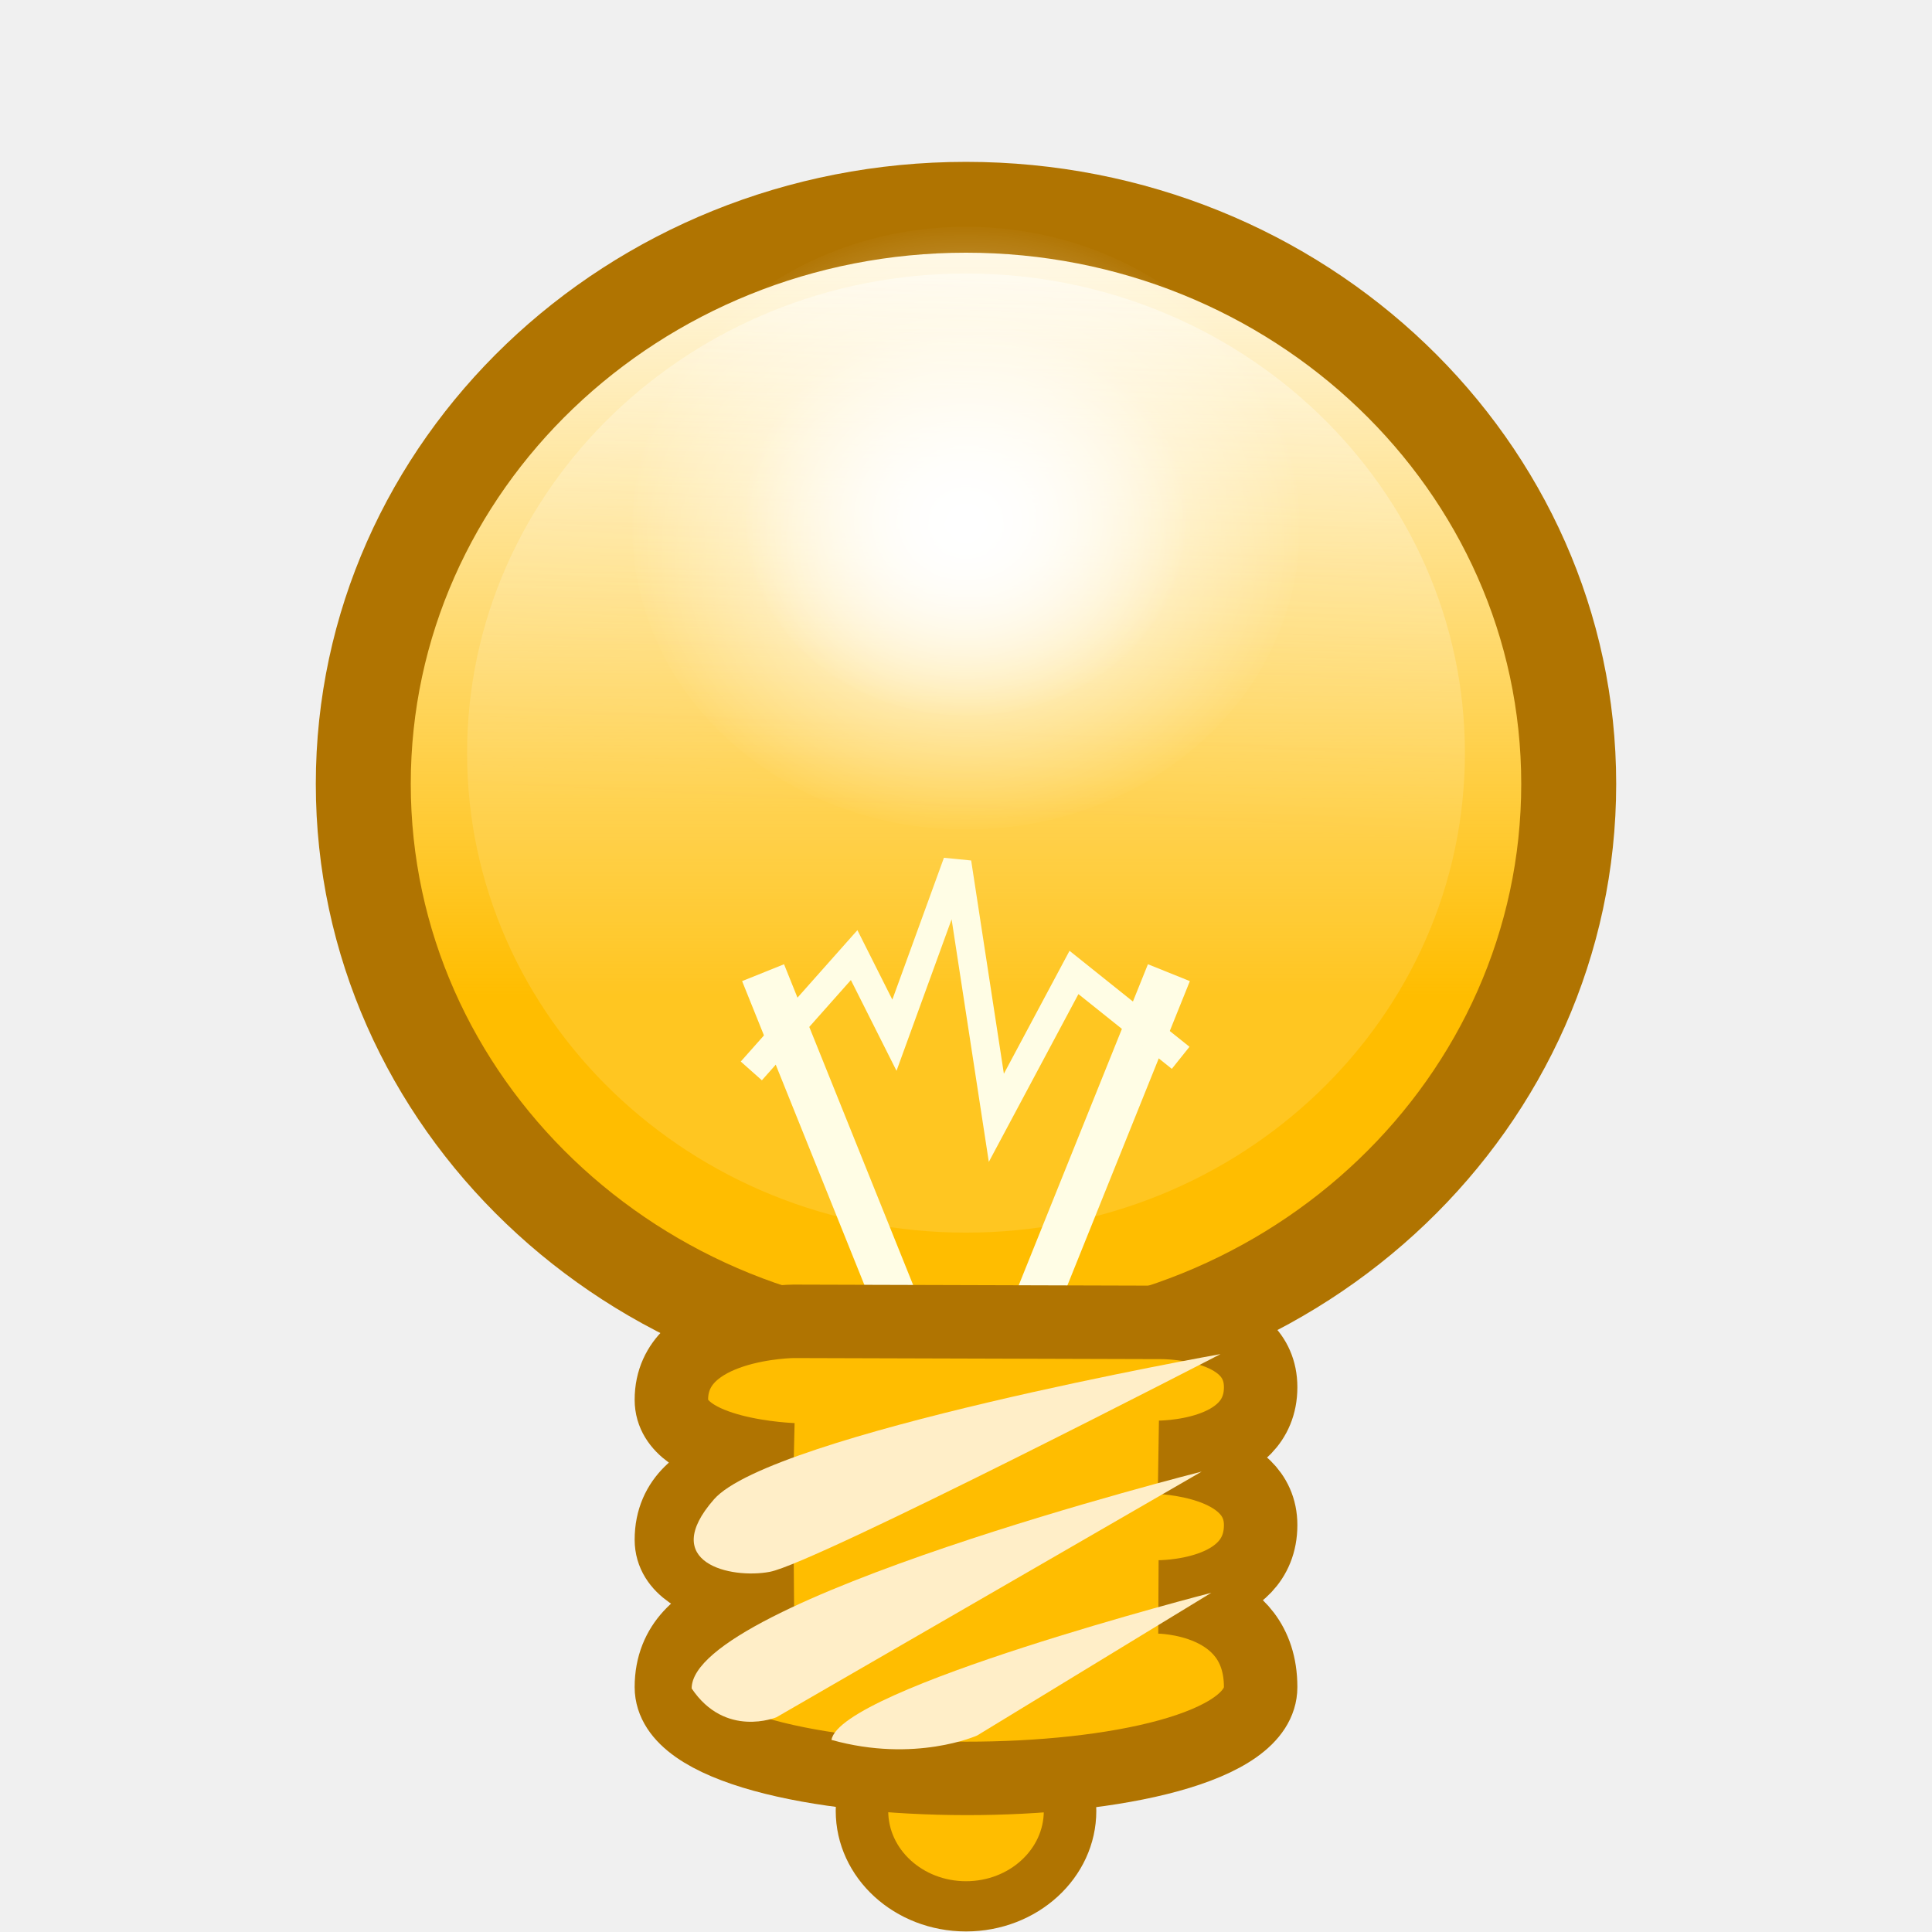
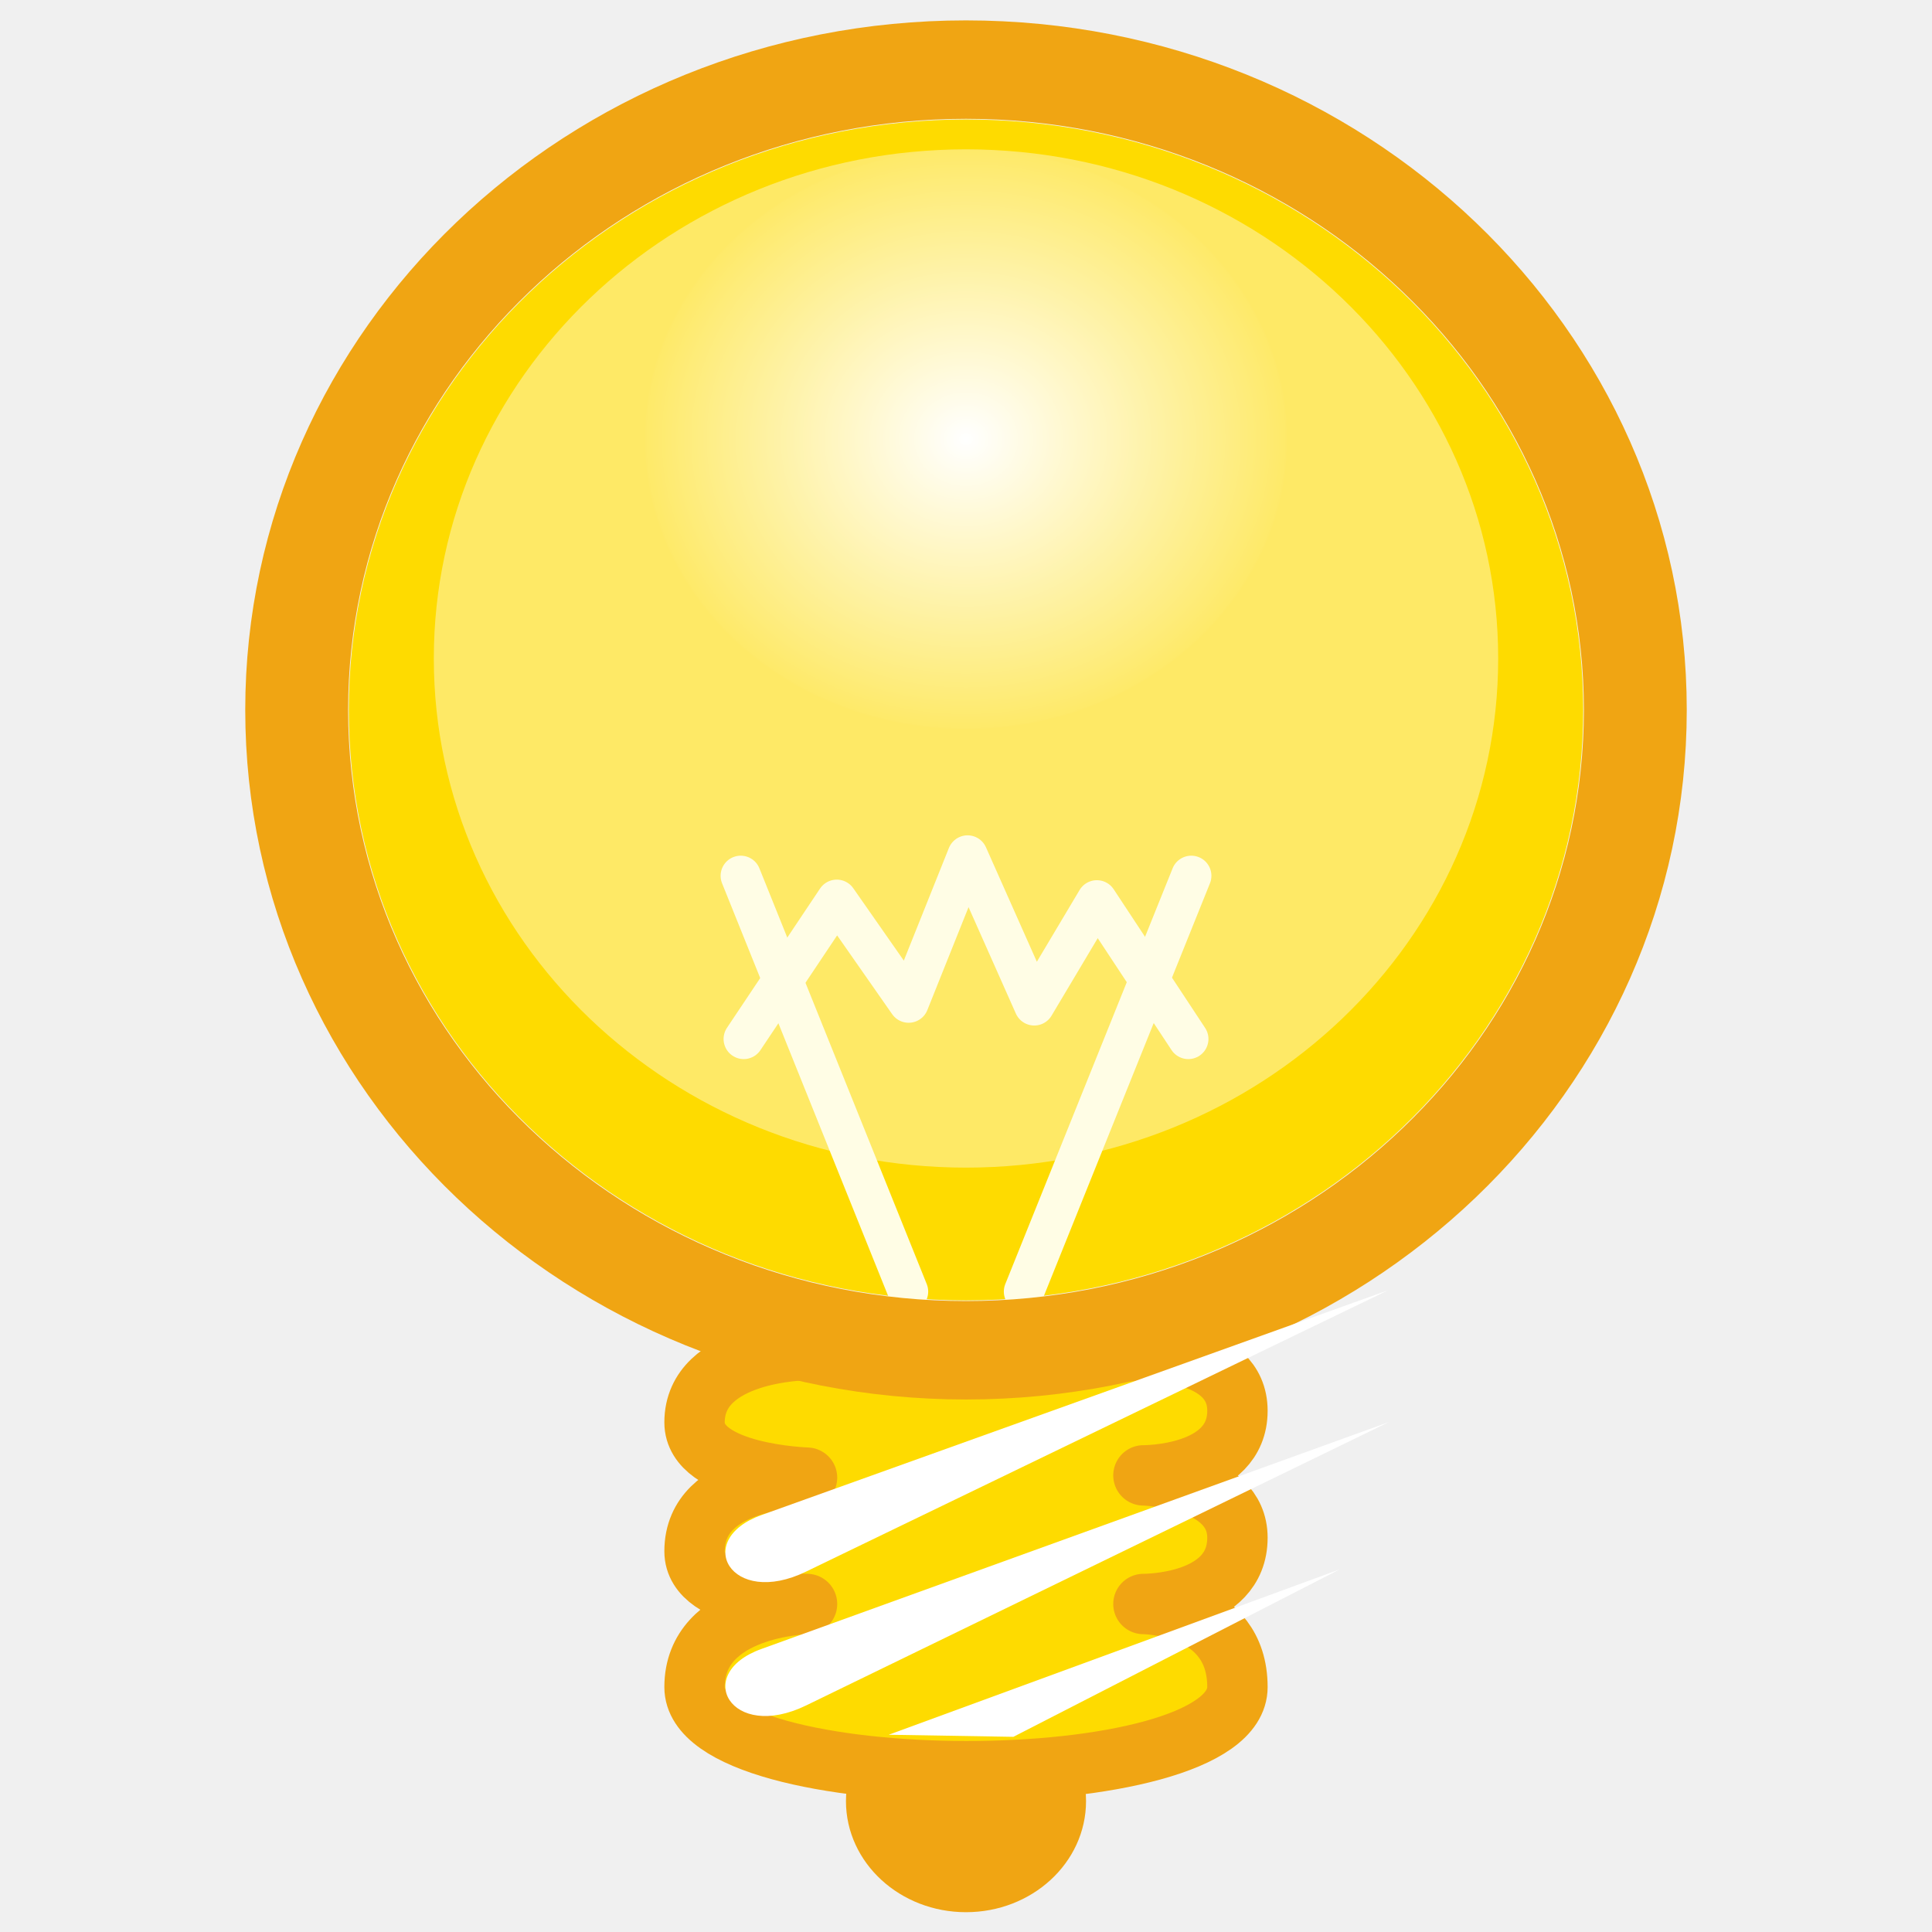
<svg xmlns="http://www.w3.org/2000/svg" xmlns:xlink="http://www.w3.org/1999/xlink" width="48" height="48" id="svg2360" version="1.0">
  <defs id="defs2362">
    <linearGradient id="linearGradient4660">
      <stop style="stop-color:#ffbd00;stop-opacity:1;" offset="0" id="stop4662" />
      <stop style="stop-color:#ffbd00;stop-opacity:0;" offset="1" id="stop4664" />
    </linearGradient>
    <linearGradient xlink:href="#linearGradient4660" id="linearGradient4666" x1="536.132" y1="523.362" x2="651.5" y2="523.362" gradientUnits="userSpaceOnUse" />
    <linearGradient id="linearGradient4668">
      <stop style="stop-color:#ffffff;stop-opacity:1;" offset="0" id="stop4670" />
      <stop style="stop-color:#ffeaac;stop-opacity:0.423;" offset="1" id="stop4672" />
    </linearGradient>
    <linearGradient xlink:href="#linearGradient4668" id="linearGradient4674" x1="649" y1="557.617" x2="506.108" y2="557.617" gradientUnits="userSpaceOnUse" />
    <radialGradient xlink:href="#linearGradient2985" id="radialGradient3009" gradientUnits="userSpaceOnUse" gradientTransform="matrix(1,0,0,0.944781,0,38.46173)" cx="516.957" cy="696.53" fx="516.957" fy="696.53" r="29.238" />
    <linearGradient id="linearGradient2985">
      <stop style="stop-color:#ffffff;stop-opacity:1" offset="0" id="stop2987" />
      <stop style="stop-color:#ffffff;stop-opacity:0" offset="1" id="stop2989" />
    </linearGradient>
    <radialGradient xlink:href="#linearGradient2985" id="radialGradient3013" gradientUnits="userSpaceOnUse" gradientTransform="matrix(1,0,0,0.944781,0,38.46173)" cx="516.957" cy="696.53" fx="516.957" fy="696.53" r="29.238" />
-     <linearGradient xlink:href="#linearGradient4660" id="linearGradient1567" gradientUnits="userSpaceOnUse" x1="571" y1="551.968" x2="571" y2="439.08" />
-     <linearGradient xlink:href="#linearGradient4668" id="linearGradient1569" gradientUnits="userSpaceOnUse" x1="567.05" y1="445.362" x2="562.387" y2="533.992" />
    <radialGradient xlink:href="#linearGradient2985" id="radialGradient1571" gradientUnits="userSpaceOnUse" gradientTransform="matrix(1,0,0,0.944781,0,38.46173)" cx="516.957" cy="696.53" fx="516.957" fy="696.53" r="29.238" />
-     <radialGradient xlink:href="#linearGradient2985" id="radialGradient1573" gradientUnits="userSpaceOnUse" gradientTransform="matrix(1,0,0,0.944781,0,38.46173)" cx="516.957" cy="696.53" fx="516.957" fy="696.53" r="29.238" />
  </defs>
-   <g id="layer1" transform="translate(0.2401259,34.37307)">
-     <g id="g2403" transform="matrix(1.403667,0,0,1.403667,7.968931,-30.03966)">
-       <path style="fill:#ffffff;fill-opacity:1;stroke:#000000;stroke-width:5.3;stroke-miterlimit:4;stroke-dasharray:none;stroke-dashoffset:0;stroke-opacity:1" id="path2969" d="M 649,523.362 A 78,78 0 1 1 493,523.362 A 78,78 0 1 1 649,523.362 z" transform="matrix(0.136768,0,0,0.130846,-66.84475,-57.69217)" />
-       <path transform="matrix(0.136768,0,0,0.130846,-66.84475,-57.69217)" d="M 649,523.362 A 78,78 0 1 1 493,523.362 A 78,78 0 1 1 649,523.362 z" id="path3783" style="fill:url(#linearGradient1567);fill-opacity:1;stroke:#b07401;stroke-width:12.289;stroke-miterlimit:4;stroke-dasharray:none;stroke-dashoffset:0;stroke-opacity:1" />
-       <path style="opacity:0.45;fill:url(#linearGradient1569);fill-opacity:1;stroke:none;stroke-width:5.709;stroke-miterlimit:4;stroke-dasharray:none;stroke-dashoffset:0;stroke-opacity:1" id="path4658" d="M 649,523.362 A 78,78 0 1 1 493,523.362 A 78,78 0 1 1 649,523.362 z" transform="matrix(0.113213,0,0,0.108821,-53.39492,-46.71073)" />
-       <path id="path4676" d="M 10.326,20.758 L 7.658,14.129" style="fill:none;fill-opacity:0.75;fill-rule:evenodd;stroke:#fffde5;stroke-width:0.8;stroke-linecap:butt;stroke-linejoin:miter;stroke-miterlimit:4;stroke-dasharray:none;stroke-opacity:1" />
-       <path transform="matrix(0.209675,0,0,0.200596,-121.2581,-110.9356)" d="M 640.752,697.428 A 8.782,8.419 0 1 1 623.187,697.428 A 8.782,8.419 0 1 1 640.752,697.428 z" id="path2107" style="fill:#ffbd00;fill-opacity:1;stroke:#b07401;stroke-width:4.432;stroke-miterlimit:4;stroke-dasharray:none;stroke-dashoffset:0;stroke-opacity:1" />
-       <path style="fill:none;fill-opacity:0.75;fill-rule:evenodd;stroke:#fffde5;stroke-width:0.8;stroke-linecap:butt;stroke-linejoin:miter;stroke-miterlimit:4;stroke-dasharray:none;stroke-opacity:1" d="M 12.173,20.758 L 14.841,14.129" id="path4678" />
-       <path style="fill:#ffbd00;fill-opacity:1;fill-rule:evenodd;stroke:#b07401;stroke-width:1.3;stroke-linecap:butt;stroke-linejoin:miter;stroke-miterlimit:4;stroke-dasharray:none;stroke-opacity:1" d="M 8.196,20.3 C 8.196,20.3 6.035,20.315 6.035,21.689 C 6.035,22.685 8.196,22.751 8.196,22.751 C 8.196,22.751 6.035,22.718 6.035,24.166 C 6.035,25.163 8.196,25.178 8.196,25.178 C 8.196,25.178 6.035,25.227 6.035,26.774 C 6.035,28.918 16.465,28.94 16.465,26.774 C 16.465,25.178 14.659,25.178 14.659,25.178 C 14.659,25.178 16.465,25.196 16.465,23.905 C 16.465,22.747 14.659,22.707 14.659,22.707 C 14.659,22.707 16.465,22.723 16.465,21.466 C 16.465,20.272 14.659,20.319 14.659,20.319 L 8.196,20.3 z" id="path6506" />
-       <path id="path4728" d="M 15.755,20.88 C 15.755,20.88 8.582,24.582 7.777,24.734 C 7.085,24.865 5.805,24.574 6.789,23.451 C 7.797,22.298 15.755,20.88 15.755,20.88 z" style="fill:#ffeec8;fill-opacity:1;fill-rule:evenodd;stroke:none;stroke-width:1px;stroke-linecap:butt;stroke-linejoin:miter;stroke-opacity:1" />
-       <path style="fill:#ffeec8;fill-opacity:1;fill-rule:evenodd;stroke:none;stroke-width:1px;stroke-linecap:butt;stroke-linejoin:miter;stroke-opacity:1" d="M 15.421,22.96 L 7.895,27.308 C 7.895,27.308 6.989,27.686 6.394,26.798 C 6.394,25.24 15.421,22.96 15.421,22.96 z" id="path5611" />
-       <path id="path5615" d="M 15.592,25.105 L 11.447,27.631 C 11.447,27.631 10.351,28.123 8.869,27.709 C 9.014,26.799 15.592,25.105 15.592,25.105 z" style="fill:#ffeec8;fill-opacity:1;fill-rule:evenodd;stroke:none;stroke-width:1px;stroke-linecap:butt;stroke-linejoin:miter;stroke-opacity:1" />
-       <path transform="matrix(0.205555,0,0,0.196655,-95.01331,-130.7147)" d="M 545.695,696.53 A 28.738,27.123 0 1 1 488.219,696.53 A 28.738,27.123 0 1 1 545.695,696.53 z" id="path2975" style="fill:url(#radialGradient1571);fill-opacity:1;stroke:none;stroke-width:1;stroke-miterlimit:4;stroke-dasharray:none;stroke-dashoffset:0;stroke-opacity:1" />
-       <path style="fill:url(#radialGradient1573);fill-opacity:1;stroke:none;stroke-width:1;stroke-miterlimit:4;stroke-dasharray:none;stroke-dashoffset:0;stroke-opacity:1" id="path3011" d="M 545.695,696.53 A 28.738,27.123 0 1 1 488.219,696.53 A 28.738,27.123 0 1 1 545.695,696.53 z" transform="matrix(0.135692,0,0,0.127591,-58.89715,-82.75143)" />
-       <path id="path2399" d="M 7.45,15.868 L 9.27,13.818 L 9.983,15.236 L 11.094,12.181 L 11.787,16.698 L 13.161,14.125 L 15.049,15.636" style="fill:none;fill-opacity:0.75;fill-rule:evenodd;stroke:#fffde5;stroke-width:0.5;stroke-linecap:butt;stroke-linejoin:miter;stroke-miterlimit:4;stroke-dasharray:none;stroke-opacity:1" />
+   <g id="layer1" transform="translate(0.2396254,33.89366)">
+     <g id="g2403" transform="matrix(1.293203,0,0,1.293203,9.211612,-30.74911)">
+       <path transform="matrix(0.209675,0,0,0.200596,-121.2581,-107.7297)" d="M 640.752,697.428 A 8.782,8.419 0 1 1 623.187,697.428 A 8.782,8.419 0 1 1 640.752,697.428 z" id="path2107" style="fill:#f0a513;fill-opacity:1;stroke:#f0a513;stroke-width:4.432;stroke-miterlimit:4;stroke-dasharray:none;stroke-dashoffset:0;stroke-opacity:1" />
+       <path style="fill:#fedb00;fill-opacity:1;fill-rule:evenodd;stroke:#f0a513;stroke-width:1.16;stroke-linecap:butt;stroke-linejoin:round;stroke-miterlimit:4;stroke-dasharray:none;stroke-opacity:1" d="M 8.196,23.506 C 8.196,23.506 6.035,23.521 6.035,24.895 C 6.035,25.89 8.196,25.957 8.196,25.957 C 8.196,25.957 6.035,25.924 6.035,27.371 C 6.035,28.369 8.196,28.384 8.196,28.384 C 8.196,28.384 6.035,28.433 6.035,29.98 C 6.035,32.124 16.465,32.146 16.465,29.98 C 16.465,28.384 14.659,28.384 14.659,28.384 C 14.659,28.384 16.465,28.401 16.465,27.111 C 16.465,25.953 14.659,25.913 14.659,25.913 C 14.659,25.913 16.465,25.929 16.465,24.672 C 16.465,23.478 14.659,23.525 14.659,23.525 L 8.196,23.506 z" id="path6506" />
+       <path style="fill:#fedb00;fill-opacity:1;stroke:none;stroke-width:15.977;stroke-miterlimit:4;stroke-dasharray:none;stroke-dashoffset:0;stroke-opacity:1" id="path4717" d="M 649,523.362 A 78,78 0 1 1 493,523.362 A 78,78 0 1 1 649,523.362 z" transform="matrix(0.1520177,0,0,0.1454352,-75.55193,-64.9077)" />
+       <path transform="matrix(0.1310798,0,0,0.125404,-63.59639,-55.4128)" d="M 649,523.362 A 78,78 0 1 1 493,523.362 A 78,78 0 1 1 649,523.362 z" id="path4738" style="opacity:0.4;fill:#ffffff;fill-opacity:1;stroke:none;stroke-width:15.977;stroke-miterlimit:4;stroke-dasharray:none;stroke-dashoffset:0;stroke-opacity:1" />
+       <path transform="matrix(0.2145717,0,0,0.2052813,-99.67416,-136.9794)" d="M 545.695,696.53 A 28.738,27.123 0 1 1 488.219,696.53 A 28.738,27.123 0 1 1 545.695,696.53 z" id="path2975" style="fill:url(#radialGradient1571);fill-opacity:1;stroke:none;stroke-width:1;stroke-miterlimit:4;stroke-dasharray:none;stroke-dashoffset:0;stroke-opacity:1" />
+       <g id="g4733" transform="translate(4.0106208e-4,0.4730319)">
+         <path style="fill:none;fill-opacity:0.75;fill-rule:evenodd;stroke:#fffde5;stroke-width:0.773;stroke-linecap:round;stroke-linejoin:miter;stroke-miterlimit:4;stroke-dasharray:none;stroke-opacity:1" d="M 10.137,21.909 L 6.922,13.921" id="path4676" />
+         <path id="path4678" d="M 12.363,21.909 L 15.578,13.921" style="fill:none;fill-opacity:0.75;fill-rule:evenodd;stroke:#fffde5;stroke-width:0.773;stroke-linecap:round;stroke-linejoin:miter;stroke-miterlimit:4;stroke-dasharray:none;stroke-opacity:1" />
+         <path style="fill:none;fill-opacity:0.75;fill-rule:evenodd;stroke:#fffde5;stroke-width:0.773;stroke-linecap:round;stroke-linejoin:round;stroke-miterlimit:4;stroke-dasharray:none;stroke-opacity:1" d="M 6.979,17.056 L 8.767,14.381 L 10.148,16.358 L 11.28,13.53 L 12.561,16.411 L 13.764,14.392 L 15.521,17.056" id="path2399" />
+       </g>
+       <path transform="matrix(0.1648548,0,0,0.1577166,-82.88191,-71.33531)" d="M 649,523.362 A 78,78 0 1 1 493,523.362 A 78,78 0 1 1 649,523.362 z" id="path3783" style="fill:none;fill-opacity:1;stroke:#f0a513;stroke-width:11.989;stroke-miterlimit:4;stroke-dasharray:none;stroke-dashoffset:0;stroke-opacity:1" />
+       <path style="fill:#ffffff;fill-opacity:1;fill-rule:evenodd;stroke:none;stroke-width:1px;stroke-linecap:butt;stroke-linejoin:miter;stroke-opacity:1" d="M 19.358,22.357 C 19.358,22.357 8.181,27.76 8.181,27.76 C 6.731,28.467 5.993,27.15 7.322,26.675 C 7.322,26.675 19.358,22.357 19.358,22.357 z" id="path4727" />
+       <path id="path4729" d="M 19.374,24.889 C 19.374,24.889 8.181,30.332 8.181,30.332 C 6.731,31.039 5.993,29.722 7.322,29.247 C 7.322,29.247 19.374,24.889 19.374,24.889 z" style="fill:#ffffff;fill-opacity:1;fill-rule:evenodd;stroke:none;stroke-width:1px;stroke-linecap:butt;stroke-linejoin:miter;stroke-opacity:1" />
+       <path style="fill:#ffffff;fill-opacity:1;fill-rule:evenodd;stroke:none;stroke-width:1px;stroke-linecap:butt;stroke-linejoin:miter;stroke-opacity:1" d="M 18.427,27.72 C 18.427,27.72 12.16,30.936 12.16,30.936 C 12.16,30.936 9.765,30.896 9.765,30.896 C 9.765,30.896 18.427,27.72 18.427,27.72 z" id="path4731" />
    </g>
-     <rect style="opacity:1;fill:#304c75;fill-opacity:0;stroke:none;stroke-width:1;stroke-miterlimit:4;stroke-dasharray:none;stroke-opacity:1" id="CENTOSARTWORK" width="48" height="48" x="-0.24" y="-34.373" />
+     <rect style="opacity:1;fill:#304c75;fill-opacity:0;stroke:none;stroke-width:1;stroke-miterlimit:4;stroke-dasharray:none;stroke-opacity:1" id="CENTOSARTWORK" width="48" height="48" x="-0.24" y="-33.894" />
  </g>
</svg>
